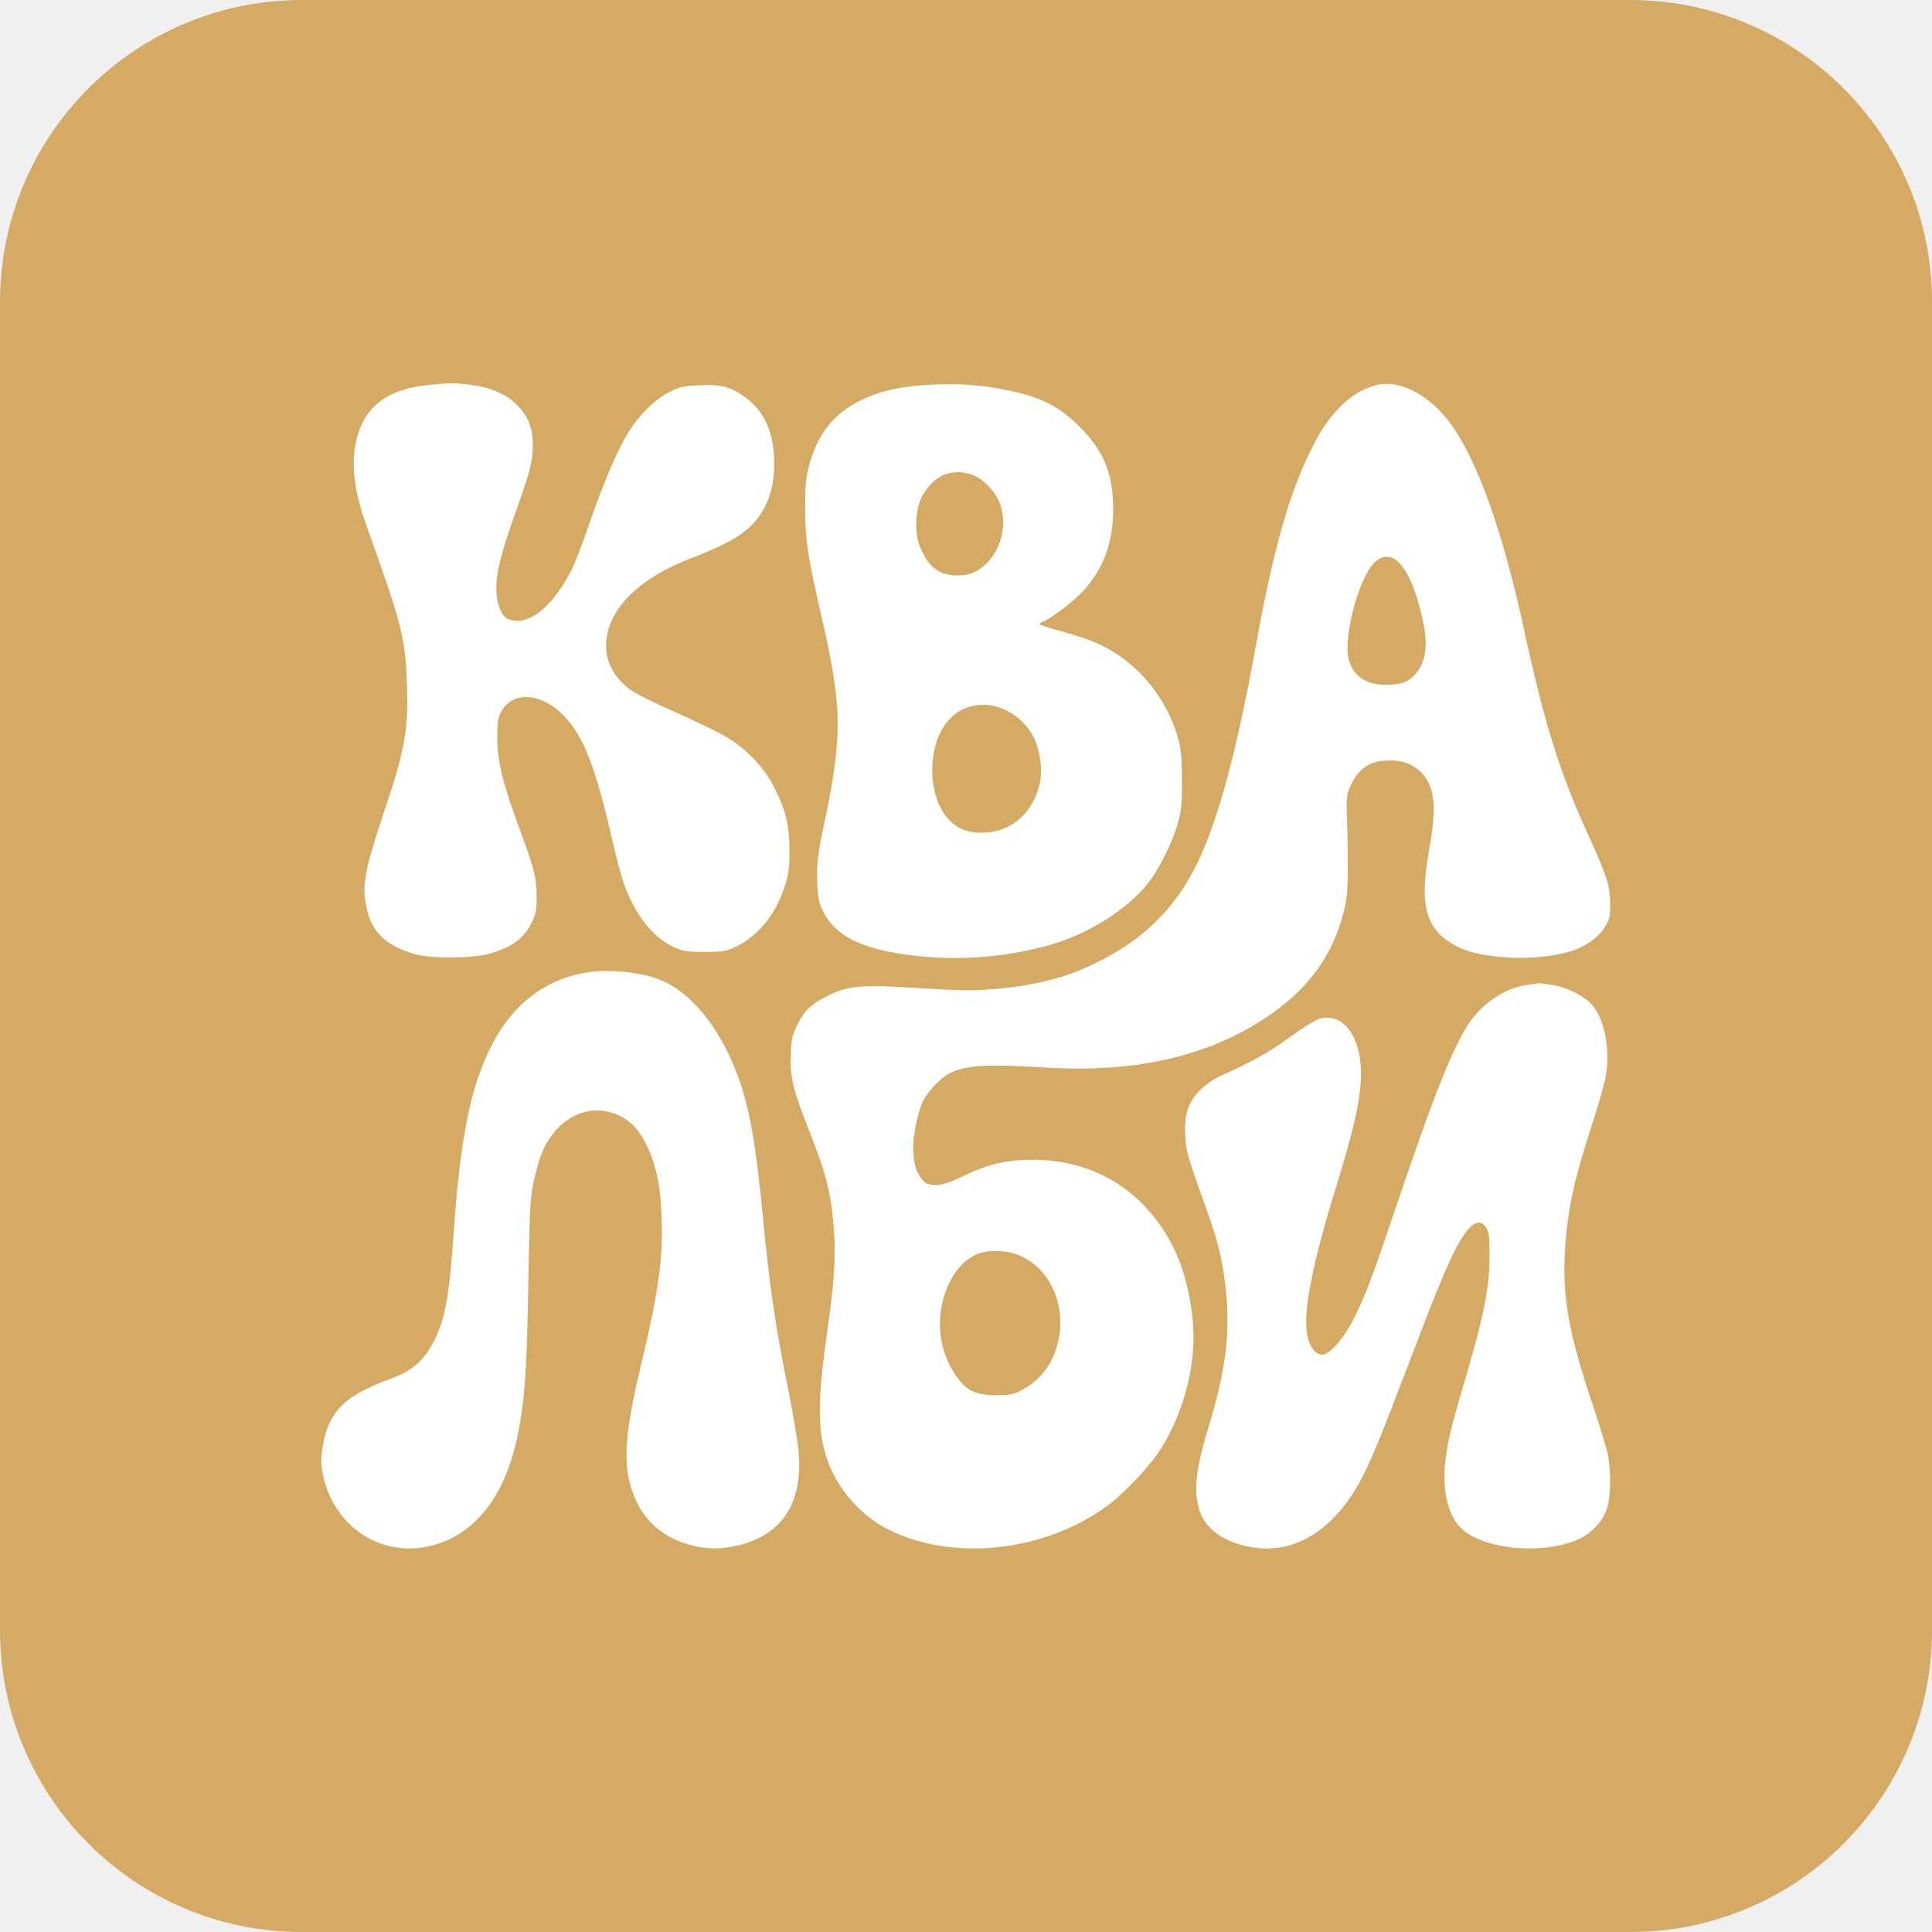
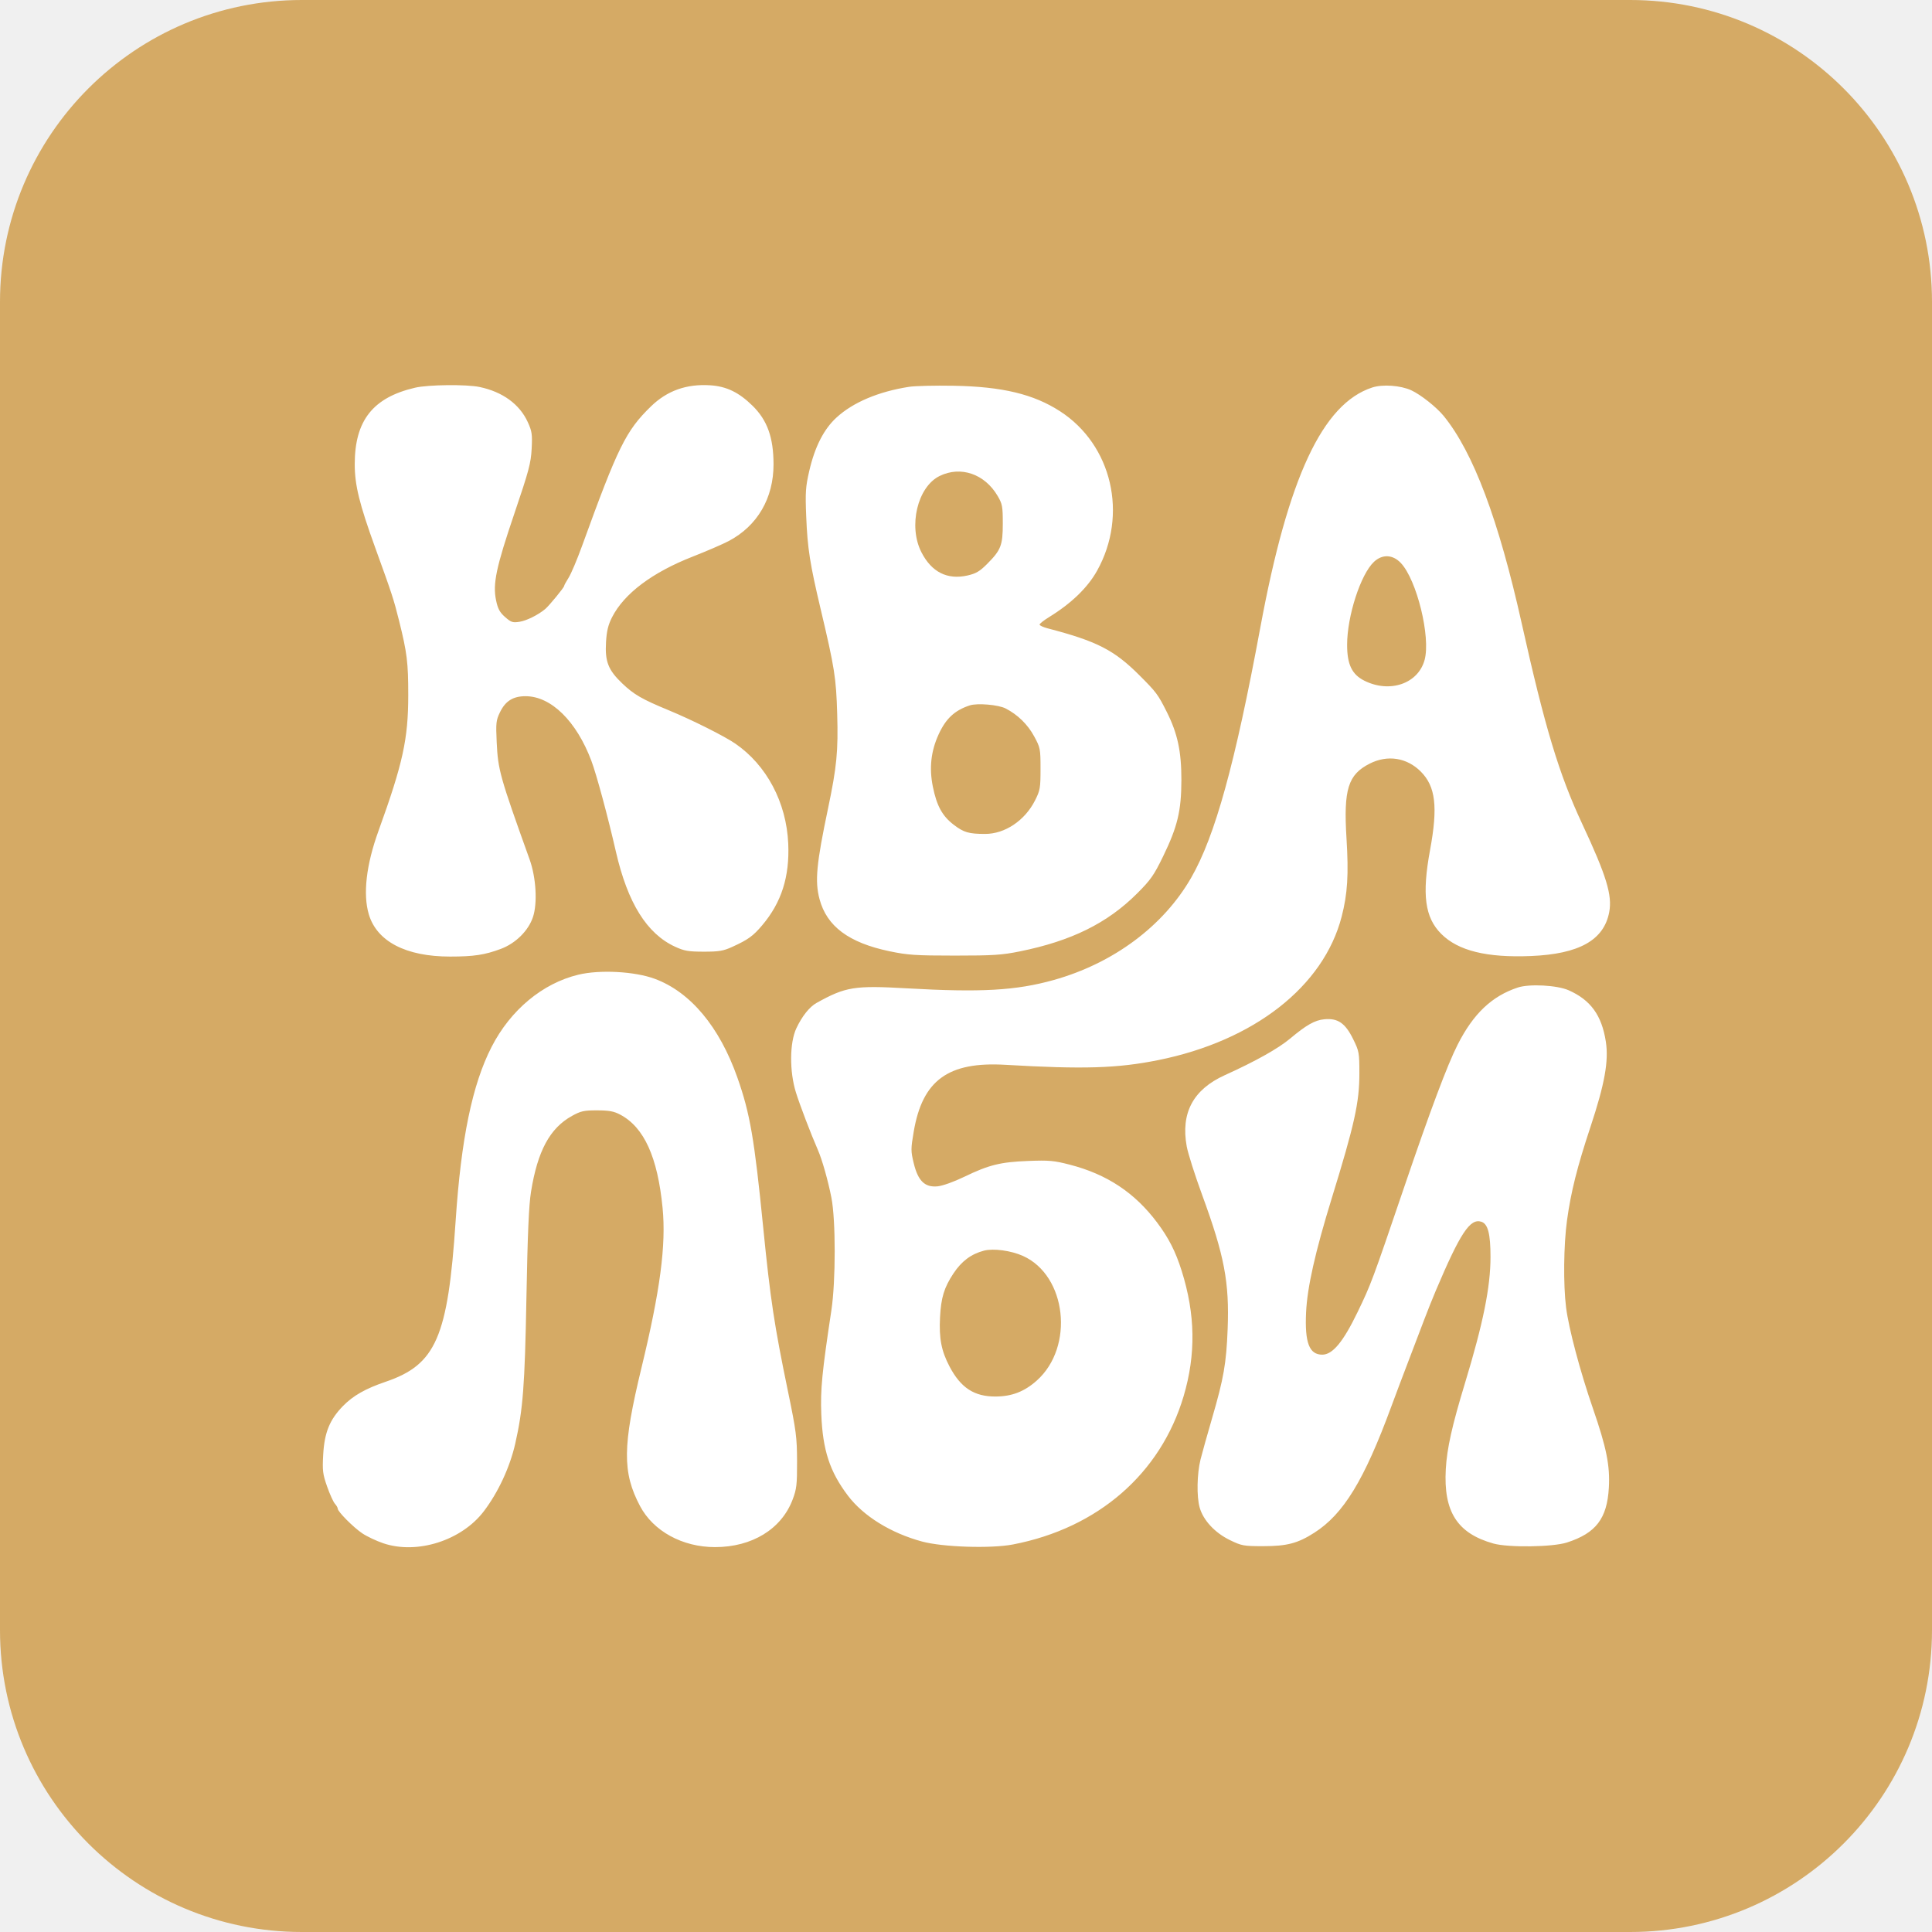
<svg xmlns="http://www.w3.org/2000/svg" viewBox="0 0 1024 1024" width="100%" height="100%">
-   <rect width="1024" height="1024" fill="#d5aa65" rx="160" />
-   <path d="M 226.614 204.098 C 202.979 206.590, 190.769 217.501, 187.928 238.667 C 186.435 249.787, 188.565 262.916, 194.557 279.538 C 212.979 330.639, 214.936 338.368, 215.693 363 C 216.442 387.399, 214.675 397.183, 203.486 430.572 C 193.882 459.228, 192.070 468.171, 193.777 478.472 C 196.230 493.276, 203.273 500.702, 219.530 505.624 C 227.711 508.100, 249.737 508.079, 258.956 505.585 C 270.991 502.329, 277.590 497.576, 281.692 489.208 C 284.065 484.369, 284.485 482.283, 284.452 475.500 C 284.402 465.349, 283.171 460.434, 275.439 439.500 C 266.529 415.376, 263.680 403.845, 263.581 391.500 C 263.517 383.616, 263.896 380.702, 265.373 377.730 C 271.169 366.067, 286.597 366.813, 298.827 379.348 C 309.269 390.051, 315.675 406.506, 324.579 445.500 C 326.589 454.300, 329.357 464.650, 330.732 468.500 C 336.516 484.700, 345.904 496.723, 356.732 501.797 C 361.904 504.221, 363.636 504.500, 373.500 504.500 C 383.519 504.500, 385.008 504.251, 390.192 501.705 C 402.239 495.789, 411.483 484.154, 416.176 469 C 418.041 462.977, 418.485 459.334, 418.427 450.500 C 418.342 437.440, 416.579 429.955, 410.824 418.226 C 405.384 407.136, 396.025 397.149, 384.873 390.532 C 380.268 387.799, 368.101 381.903, 357.836 377.430 C 347.571 372.957, 336.874 367.610, 334.065 365.548 C 321.501 356.325, 317.876 342.625, 324.309 328.673 C 330.376 315.513, 345.036 304.028, 366 296.010 C 379.152 290.981, 388.026 286.623, 393.582 282.466 C 404.831 274.048, 410.440 261.692, 410.365 245.500 C 410.291 229.775, 405.375 218.309, 395.588 211.042 C 387.516 205.048, 382.733 203.698, 371.217 204.160 C 362.557 204.508, 360.534 204.955, 354.775 207.790 C 346.962 211.636, 338.109 220.591, 332.107 230.719 C 326.615 239.987, 319.451 257.027, 312.039 278.454 C 308.622 288.328, 304.680 298.678, 303.277 301.454 C 294.599 318.623, 283.749 329, 274.474 329 C 272.491 329, 269.960 328.514, 268.849 327.919 C 265.563 326.160, 263.046 319.276, 263.029 312 C 263.009 303.239, 265.657 292.779, 273.303 271.418 C 281.091 249.662, 282.386 244.532, 282.374 235.500 C 282.362 226.236, 279.412 219.455, 272.816 213.524 C 267.096 208.382, 259.534 205.276, 249.583 203.983 C 241.432 202.923, 237.569 202.942, 226.614 204.098 M 490.500 204.071 C 475.784 205.072, 466.175 207.349, 456.256 212.185 C 441.894 219.188, 433.361 229.927, 428.845 246.686 C 427.161 252.937, 426.739 257.400, 426.739 269 C 426.738 286.138, 428.030 294.709, 435.487 327 C 441.605 353.494, 444 369.528, 444 384 C 444 396.250, 441.822 413.299, 437.996 431 C 433.449 452.033, 432.743 457.414, 433.168 467.814 C 433.480 475.465, 434.071 478.545, 435.979 482.474 C 443.184 497.308, 458.897 504.337, 491.171 507.163 C 512.824 509.060, 537.010 506.600, 558 500.366 C 577.303 494.633, 597.223 482.013, 608.055 468.653 C 614.162 461.121, 621.150 447.216, 624.213 436.500 C 626.152 429.717, 626.493 426.218, 626.455 413.500 C 626.421 402.300, 625.959 396.868, 624.628 392.058 C 618.118 368.525, 601.195 348.999, 579.670 340.183 C 575.726 338.569, 567.664 335.954, 561.754 334.374 C 555.843 332.793, 551.005 331.211, 551.004 330.857 C 551.002 330.503, 551.725 329.936, 552.612 329.596 C 556.902 327.949, 568.663 319.045, 573.776 313.573 C 584.752 301.825, 590 287.645, 590 269.734 C 590 251.337, 585.037 239.064, 572.500 226.454 C 560.874 214.761, 550.541 209.794, 530.095 206.073 C 517.084 203.704, 504.933 203.090, 490.500 204.071 M 729.734 204.059 C 716.381 207.308, 704.782 218.477, 695.522 237 C 683.176 261.695, 674.886 290.997, 665.442 343.320 C 655.604 397.824, 645.510 435.150, 634.527 457.629 C 621.480 484.334, 601.889 502.042, 571.596 514.510 C 559.644 519.429, 544.456 522.756, 527.398 524.191 C 515.636 525.181, 509 525.104, 487.398 523.726 C 457.848 521.841, 450.238 522.361, 440.500 526.931 C 430.493 531.628, 426.547 535.143, 422.843 542.663 C 419.910 548.616, 419.457 550.602, 419.149 558.863 C 418.708 570.683, 420.336 577.715, 427.981 597 C 438.061 622.429, 440.190 630.615, 441.928 650.633 C 443.152 664.734, 442.271 678.885, 438.536 705.097 C 433.471 740.642, 433.243 756.278, 437.574 771 C 442.457 787.594, 455.509 803.105, 471.052 810.788 C 505.578 827.852, 553.982 822.468, 587.170 797.872 C 596.310 791.099, 609.821 776.664, 615.401 767.710 C 628.304 747.008, 634.579 720.769, 632.023 698.205 C 629.216 673.422, 621.334 654.983, 607 639.659 C 591.639 623.238, 570.836 614.589, 547 614.713 C 533.013 614.786, 523.621 617.027, 510.161 623.505 C 503.068 626.919, 499.662 628, 496 628 C 491.859 628, 490.818 627.572, 488.627 624.969 C 485.350 621.074, 484.013 616.139, 484.006 607.910 C 484 600.903, 486.809 588.203, 489.529 582.944 C 491.938 578.285, 498.888 571.093, 502.955 569.051 C 512.031 564.494, 522.064 563.869, 554.500 565.840 C 603.498 568.817, 642.987 559.274, 674.689 536.796 C 693.864 523.199, 706.029 506.232, 711.680 485.203 C 713.881 477.012, 714.296 473.319, 714.345 461.500 C 714.377 453.800, 714.200 441.650, 713.952 434.500 C 713.535 422.515, 713.680 421.110, 715.799 416.512 C 720.228 406.904, 726.210 403.059, 736.790 403.022 C 747.461 402.985, 755.663 408.798, 758.532 418.432 C 760.656 425.565, 760.349 434.372, 757.399 450.914 C 752.075 480.776, 755.850 493.325, 772.729 501.876 C 785.564 508.379, 813.648 509.638, 831.500 504.510 C 839.652 502.168, 847.040 497.129, 850.464 491.576 C 853.220 487.107, 853.492 485.907, 853.408 478.576 C 853.303 469.347, 851.524 463.825, 841.795 442.534 C 826.496 409.053, 818.645 383.869, 807.495 332.500 C 796.560 282.124, 783.361 244.974, 769.436 225.382 C 758.237 209.626, 742.217 201.022, 729.734 204.059 M 501.585 251.242 C 496.058 252.703, 489.712 259.363, 487.438 266.090 C 484.898 273.602, 485.056 284.094, 487.803 290.294 C 490.937 297.369, 493.705 300.809, 498.044 303.023 C 503.157 305.631, 511.798 305.661, 516.790 303.088 C 528.397 297.105, 534.446 281.926, 530.556 268.544 C 528.303 260.795, 520.703 252.918, 513.803 251.181 C 508.392 249.818, 506.942 249.825, 501.585 251.242 M 729.091 297.577 C 720.610 304.713, 711.628 337.624, 714.887 349.619 C 717.286 358.445, 723.981 362.940, 734.782 362.978 C 738.237 362.990, 742.519 362.392, 744.298 361.649 C 749.439 359.501, 753.670 353.905, 755.001 347.494 C 756.320 341.144, 755.787 335.151, 752.869 323.522 C 746.917 299.794, 738.009 290.073, 729.091 297.577 M 515.718 374.120 C 510.475 375.315, 507.042 377.264, 503.304 381.165 C 491.198 393.799, 490.966 421.539, 502.860 434.342 C 507.480 439.315, 512.691 441.385, 520.500 441.352 C 535.941 441.285, 547.810 430.945, 551.245 414.567 C 552.643 407.902, 551.150 397.175, 547.951 390.904 C 541.671 378.594, 527.790 371.366, 515.718 374.120 M 312.912 515.153 C 292.115 517.687, 274.195 530.048, 263.031 549.561 C 250.207 571.973, 244.240 599.345, 240.501 652.904 C 238.010 688.586, 235.831 700.045, 229.192 712.389 C 224.432 721.238, 217.963 726.724, 207.881 730.461 C 187.828 737.893, 179.606 743.799, 174.611 754.357 C 171.561 760.805, 169.693 771.596, 170.539 777.886 C 174.302 805.881, 198.254 824.530, 224.699 820.055 C 249.344 815.884, 266.856 795.477, 273.919 762.695 C 278.070 743.426, 279.125 729.296, 279.980 681.500 C 280.704 641.014, 281.044 634.421, 282.813 626.500 C 283.919 621.550, 285.551 615.494, 286.441 613.043 C 293.747 592.902, 312.078 583.422, 328.336 591.376 C 334.857 594.566, 338.916 599.049, 343.026 607.599 C 347.875 617.685, 350.095 628.688, 350.712 645.684 C 351.491 667.135, 348.954 685.225, 339.868 723 C 332.077 755.386, 330.415 771.649, 333.539 784.902 C 337.463 801.550, 347.294 812.712, 362.554 817.847 C 371.910 820.996, 379.523 821.480, 389.128 819.537 C 414.801 814.344, 426.438 796.151, 423 766.581 C 422.360 761.075, 419.615 745.530, 416.900 732.035 C 410.808 701.755, 407.849 681.348, 404.497 646.500 C 399.760 597.255, 395.723 578.293, 385.519 557.374 C 376.635 539.158, 364.030 525.439, 351 519.802 C 341.262 515.590, 325.308 513.642, 312.912 515.153 M 809.357 522.003 C 798.588 523.579, 787.392 530.593, 779.986 540.402 C 771.325 551.874, 760.526 578.634, 739.995 639.500 C 727.220 677.373, 723.754 686.548, 717.580 698.840 C 712.247 709.460, 704.793 718, 700.858 718 C 697.134 718, 694.162 714.142, 692.849 707.602 C 690.483 695.819, 695.405 670.411, 707.884 630 C 717.996 597.254, 721.214 582.646, 721.323 569 C 721.478 549.421, 711.765 536.495, 699.460 539.908 C 697.282 540.513, 690.325 544.809, 684 549.456 C 673.208 557.384, 663.699 562.741, 647.759 569.871 C 643.561 571.749, 639.151 574.754, 636.068 577.837 C 629.597 584.308, 627.523 590.872, 628.253 602.571 C 628.767 610.809, 629.042 611.728, 641.618 647.142 C 646.196 660.034, 648.783 672.356, 650.067 687.376 C 651.855 708.294, 649.229 727.692, 640.875 755.294 C 633.850 778.506, 632.523 789.662, 635.567 799.913 C 638.682 810.402, 648.769 817.622, 663.769 820.099 C 687.256 823.978, 708.522 809.981, 722.946 781.150 C 727.807 771.432, 732.848 758.979, 747.439 720.637 C 760.591 686.076, 765.766 673.410, 770.930 663.140 C 778.104 648.871, 783.776 644.673, 787.727 650.708 C 789.188 652.940, 789.498 655.622, 789.488 665.958 C 789.472 682.668, 786.384 698.034, 776.018 733 C 769.137 756.211, 767.221 764.225, 766.021 774.816 C 764.358 789.492, 767.283 802.468, 773.804 809.343 C 784.464 820.584, 814.128 824.253, 834.345 816.831 C 842.240 813.933, 849.074 807.241, 851.575 799.962 C 853.788 793.518, 854.030 779.798, 852.093 770.500 C 851.406 767.200, 847.481 754.449, 843.372 742.164 C 831.621 707.034, 828.151 687.778, 829.378 664.500 C 830.542 642.422, 834.087 625.665, 843.977 595.500 C 847.222 585.600, 850.414 574.390, 851.070 570.588 C 853.506 556.460, 850.611 540.828, 844.095 532.929 C 840.124 528.115, 830.843 523.342, 822.966 522.064 C 819.410 521.487, 816.050 521.068, 815.500 521.132 C 814.950 521.197, 812.186 521.588, 809.357 522.003 M 517.399 664.906 C 508.938 668.749, 502.386 678.023, 499.508 690.231 C 496.088 704.735, 499.327 719.954, 508.247 731.288 C 513.074 737.421, 518.031 739.476, 528 739.476 C 535.017 739.476, 537.285 739.062, 541 737.101 C 550.585 732.043, 556.834 724.516, 560.025 714.183 C 566.352 693.700, 557.057 671.655, 539.292 665.008 C 532.394 662.427, 522.954 662.384, 517.399 664.906" fill="#ffffff" fill-rule="evenodd" />
+   <rect width="1024" height="1024" rx="160" fill="#d5aa65" />
+   <path fill="#ffffff" fill-rule="evenodd" d="M 220 205.487 C 197.656 210.697, 188.032 222.889, 188.019 246 C 188.013 257.128, 190.445 267.034, 198.948 290.500 C 207.808 314.953, 208.676 317.613, 211.515 329 C 215.752 345.990, 216.390 351.165, 216.381 368.500 C 216.368 391.758, 213.538 404.648, 200.570 440.500 C 194.101 458.386, 192.306 473.933, 195.477 484.612 C 199.749 498.997, 215.145 507, 238.546 507 C 251.137 507, 256.919 506.125, 265.475 502.924 C 273.319 499.989, 280.083 493.278, 282.485 486.046 C 284.939 478.657, 284.146 465.107, 280.697 455.500 C 264.917 411.542, 263.953 408.107, 263.256 393.345 C 262.776 383.176, 262.930 381.776, 265.001 377.497 C 267.885 371.540, 271.924 369.009, 278.554 369.004 C 292.066 368.994, 305.514 382.187, 313.431 403.222 C 316.165 410.484, 322.110 432.501, 326.467 451.500 C 332.676 478.577, 342.855 494.901, 357.822 501.785 C 362.671 504.016, 364.886 504.398, 373 504.406 C 381.017 504.414, 383.358 504.025, 388 501.913 C 396.508 498.041, 399.143 496.143, 404 490.392 C 414.213 478.298, 418.548 464.698, 417.786 447.144 C 416.837 425.308, 406.318 405.486, 389.613 394.058 C 383.778 390.067, 366.649 381.497, 354.355 376.420 C 340.274 370.604, 335.987 368.129, 329.843 362.268 C 322.348 355.120, 320.585 350.629, 321.207 340.267 C 321.558 334.409, 322.348 331.177, 324.420 327.117 C 330.809 314.602, 345.705 303.406, 367.123 295.020 C 374.480 292.139, 383.077 288.424, 386.226 286.765 C 401.421 278.757, 410.013 264.050, 409.988 246.093 C 409.969 231.891, 406.707 222.776, 398.893 215.084 C 391.653 207.957, 385.061 204.768, 376.422 204.213 C 363.841 203.406, 353.561 207.075, 344.983 215.432 C 331.719 228.356, 327.563 236.780, 308.468 289.450 C 305.886 296.572, 302.699 304.100, 301.387 306.180 C 300.074 308.259, 299 310.244, 299 310.591 C 299 311.368, 291.075 321.022, 289.004 322.768 C 285.303 325.888, 279.163 328.950, 275.403 329.552 C 271.761 330.134, 270.905 329.856, 267.713 327.053 C 264.877 324.563, 263.870 322.698, 262.929 318.199 C 261.098 309.446, 262.947 300.691, 272.687 272 C 280.301 249.573, 281.398 245.457, 281.790 237.847 C 282.185 230.168, 281.952 228.574, 279.713 223.685 C 275.383 214.227, 266.386 207.677, 254.201 205.115 C 247.223 203.647, 226.945 203.868, 220 205.487 M 481.814 205.025 C 465.628 207.550, 452.202 213.221, 443.427 221.241 C 436.664 227.422, 431.898 236.736, 428.934 249.565 C 426.976 258.036, 426.786 260.889, 427.313 273.833 C 428.002 290.723, 429.256 298.740, 435.003 323 C 442.349 354.004, 443.172 359.226, 443.731 378.362 C 444.310 398.162, 443.506 406.461, 438.876 428.500 C 432.698 457.908, 431.839 467.053, 434.365 476.538 C 438.213 490.985, 449.893 499.683, 471.500 504.190 C 481.160 506.205, 485.364 506.484, 506 506.487 C 526.359 506.489, 530.973 506.191, 540.524 504.258 C 567.869 498.722, 586.902 489.321, 602.701 473.544 C 609.856 466.400, 611.611 463.896, 616.454 453.927 C 624.114 438.156, 626.126 429.778, 626.160 413.500 C 626.191 398.289, 624.147 388.744, 618.417 377.342 C 613.727 368.010, 612.890 366.889, 603.901 357.903 C 590.497 344.505, 581.372 339.840, 555.250 333.031 C 552.913 332.421, 551 331.529, 551 331.047 C 551 330.566, 553.255 328.784, 556.011 327.088 C 567.841 319.809, 576.460 311.486, 581.475 302.500 C 598.026 272.840, 589.421 235.802, 561.836 217.973 C 547.782 208.889, 531.217 204.915, 505.500 204.458 C 495.600 204.282, 484.941 204.538, 481.814 205.025 M 727.286 205.390 C 700.950 213.999, 682.736 253.059, 668.014 332.500 C 654.595 404.913, 644.044 443.100, 631.351 465.206 C 616.632 490.837, 590.122 510.566, 558.500 519.421 C 538.482 525.027, 519.943 526.074, 480.478 523.826 C 452.869 522.253, 448.187 523.013, 432.822 531.552 C 429.049 533.649, 425.113 538.582, 422.091 545 C 418.493 552.643, 418.386 567.846, 421.852 579 C 423.912 585.631, 429.769 600.970, 433.497 609.500 C 435.750 614.654, 438.866 625.645, 440.656 634.752 C 442.992 646.633, 442.988 679.025, 440.649 694.500 C 435.685 727.340, 434.794 736.500, 435.299 749.500 C 436.038 768.559, 439.760 779.960, 449.403 792.702 C 457.637 803.581, 472.118 812.547, 488.725 817.047 C 499.707 820.023, 525.170 820.849, 536.847 818.607 C 581.874 809.964, 615.183 781.032, 627.346 740 C 633.909 717.858, 633.578 696.624, 626.311 673.574 C 623.062 663.270, 619.453 656.177, 613.257 647.918 C 601.436 632.160, 586.695 622.394, 567.068 617.317 C 558.624 615.133, 556.031 614.900, 545 615.327 C 530.261 615.899, 524.172 617.403, 511.182 623.679 C 505.537 626.407, 499.623 628.522, 496.913 628.782 C 490.186 629.429, 486.581 625.933, 484.303 616.555 C 482.720 610.037, 482.720 609, 484.307 599.699 C 488.945 572.520, 502.592 562.595, 532.880 564.373 C 574.186 566.796, 592.313 566.237, 613.947 561.871 C 664.675 551.633, 701.516 522.820, 711.086 485.900 C 714.237 473.743, 714.868 463.564, 713.668 444.228 C 712.064 418.367, 714.492 410.553, 725.936 404.750 C 735.398 399.952, 745.624 401.529, 753.023 408.928 C 760.909 416.814, 762.190 427.612, 757.960 450.536 C 753.591 474.215, 755.204 486.302, 763.894 494.987 C 772.853 503.941, 787.999 507.675, 811.442 506.711 C 836.984 505.660, 850.123 498.286, 852.922 483.431 C 854.609 474.481, 851.426 464.094, 838.575 436.603 C 826.325 410.397, 818.816 385.511, 806.562 330.500 C 794.293 275.427, 780.908 239.818, 765.214 220.500 C 761.426 215.838, 752.963 209.132, 748 206.862 C 742.301 204.255, 732.820 203.581, 727.286 205.390 M 498 252.291 C 486.289 258.040, 481.316 278.900, 488.368 292.700 C 493.740 303.212, 502.061 307.424, 512.739 305.034 C 517.212 304.033, 519.241 302.855, 523.050 299.046 C 530.528 291.568, 531.500 289.088, 531.500 277.500 C 531.500 268.409, 531.252 267.078, 528.770 262.855 C 521.897 251.165, 509.186 246.801, 498 252.291 M 728.241 297.775 C 721.177 304.373, 714 326.541, 714 341.759 C 714 352.173, 716.549 357.485, 723.126 360.778 C 736.637 367.543, 751.650 362.366, 755.074 349.763 C 758.364 337.652, 750.943 307.383, 742.486 298.416 C 738.206 293.878, 732.679 293.630, 728.241 297.775 M 513.994 373.874 C 505.987 376.501, 501.327 380.845, 497.471 389.278 C 493.414 398.148, 492.432 407.090, 494.431 416.957 C 496.496 427.146, 499.430 432.495, 505.509 437.153 C 510.810 441.214, 513.510 442, 522.158 442 C 532.626 442, 543.175 434.930, 548.557 424.308 C 551.284 418.926, 551.500 417.692, 551.500 407.500 C 551.500 396.897, 551.378 396.275, 548.117 390.261 C 544.700 383.962, 539.414 378.796, 533.008 375.497 C 529.162 373.516, 517.991 372.563, 513.994 373.874 M 306.507 516.615 C 287.526 521.204, 270.612 535.280, 260.565 554.850 C 250.332 574.782, 244.395 603.513, 241.495 647.141 C 237.399 708.770, 231.078 723.289, 204.394 732.366 C 193.689 736.008, 187.114 739.749, 181.762 745.244 C 174.720 752.474, 171.955 759.282, 171.302 771 C 170.829 779.480, 171.053 781.297, 173.384 787.919 C 174.821 792, 176.672 796.085, 177.498 796.998 C 178.324 797.911, 179 799.082, 179 799.601 C 179 801.186, 187.232 809.477, 192 812.693 C 194.475 814.362, 199.519 816.744, 203.209 817.985 C 221.121 824.011, 244.659 816.501, 256.440 801 C 264.076 790.952, 270.263 777.626, 273.096 765.124 C 277.198 747.017, 278.157 734.523, 279.013 688 C 279.638 654.074, 280.296 638.846, 281.445 631.687 C 284.926 610.010, 291.429 597.955, 303.141 591.468 C 307.842 588.864, 309.482 588.502, 316.500 588.517 C 322.838 588.531, 325.377 589, 328.723 590.774 C 341.383 597.487, 348.545 613.249, 351.183 640.203 C 353.106 659.860, 349.916 684.025, 339.987 725 C 329.935 766.481, 329.792 780.413, 339.236 798.252 C 346.278 811.555, 361.708 820, 378.971 820 C 398.592 820, 414.163 810.474, 420.095 794.839 C 422.229 789.213, 422.495 786.925, 422.457 774.500 C 422.418 761.775, 421.980 758.406, 417.652 737.500 C 410.369 702.320, 408.330 688.824, 404.498 650.411 C 399.806 603.379, 397.548 590.261, 390.873 571.258 C 381.387 544.251, 365.925 525.754, 347 518.774 C 336.360 514.849, 317.886 513.865, 306.507 516.615 M 804.446 523.415 C 790.705 527.973, 780.923 537.255, 772.610 553.624 C 767.136 564.403, 758.064 588.571, 744.315 629 C 727.372 678.820, 726.664 680.718, 719.518 695.500 C 711.898 711.262, 706.303 718, 700.835 718 C 693.923 718, 691.502 711.678, 692.252 695.584 C 692.872 682.277, 697.090 663.534, 705.885 635 C 717.942 595.882, 720.500 584.326, 720.500 568.979 C 720.500 557.978, 720.352 557.157, 717.218 550.791 C 713.010 542.244, 709.092 539.545, 701.900 540.236 C 696.885 540.717, 692.420 543.238, 683.840 550.432 C 677.496 555.750, 665.497 562.475, 649.204 569.846 C 632.390 577.452, 625.735 589.910, 628.998 607.670 C 629.689 611.427, 633.349 622.941, 637.132 633.257 C 648.966 665.529, 651.641 679.601, 650.675 704.500 C 649.973 722.594, 648.580 730.582, 642.479 751.500 C 639.913 760.300, 637.141 770.200, 636.318 773.500 C 634.406 781.174, 634.191 793.203, 635.860 799.074 C 637.772 805.795, 643.928 812.417, 651.838 816.262 C 658.115 819.313, 659.137 819.500, 669.500 819.500 C 682.112 819.500, 687.838 817.998, 696.603 812.391 C 712.111 802.470, 723.051 784.541, 737.419 745.500 C 739.443 740, 743.512 729.200, 746.462 721.500 C 749.412 713.800, 753.182 703.900, 754.840 699.500 C 756.498 695.100, 759.286 688.125, 761.036 684 C 773.987 653.482, 779.164 645.648, 785.129 647.541 C 788.627 648.651, 790 653.918, 790 666.220 C 790 682.140, 786.101 701.423, 776.498 733 C 769.614 755.635, 766.927 767.655, 766.304 778.599 C 765.015 801.208, 772.345 812.696, 791.500 818.092 C 799.404 820.318, 822.948 820, 830.500 817.565 C 845.892 812.603, 851.792 804.886, 852.727 788.500 C 853.392 776.846, 851.469 767.285, 844.282 746.500 C 837.494 726.869, 831.457 704.151, 830.053 692.948 C 828.531 680.815, 828.760 659.815, 830.554 646.784 C 832.639 631.648, 835.924 618.562, 842.986 597.272 C 850.528 574.536, 852.723 562.343, 851.125 552.063 C 848.960 538.143, 843.078 530.019, 831.433 524.867 C 825.314 522.161, 810.612 521.369, 804.446 523.415 M 521.500 662.877 C 514.707 664.663, 509.640 668.459, 505.317 675 C 500.402 682.436, 498.777 687.748, 498.241 698.132 C 497.660 709.399, 498.926 715.992, 503.258 724.244 C 509.208 735.582, 516.373 740.251, 527.719 740.186 C 536.340 740.136, 542.961 737.570, 549.495 731.746 C 569.546 713.876, 565.358 676.063, 542.177 665.660 C 535.848 662.820, 526.501 661.562, 521.500 662.877" />
</svg>
